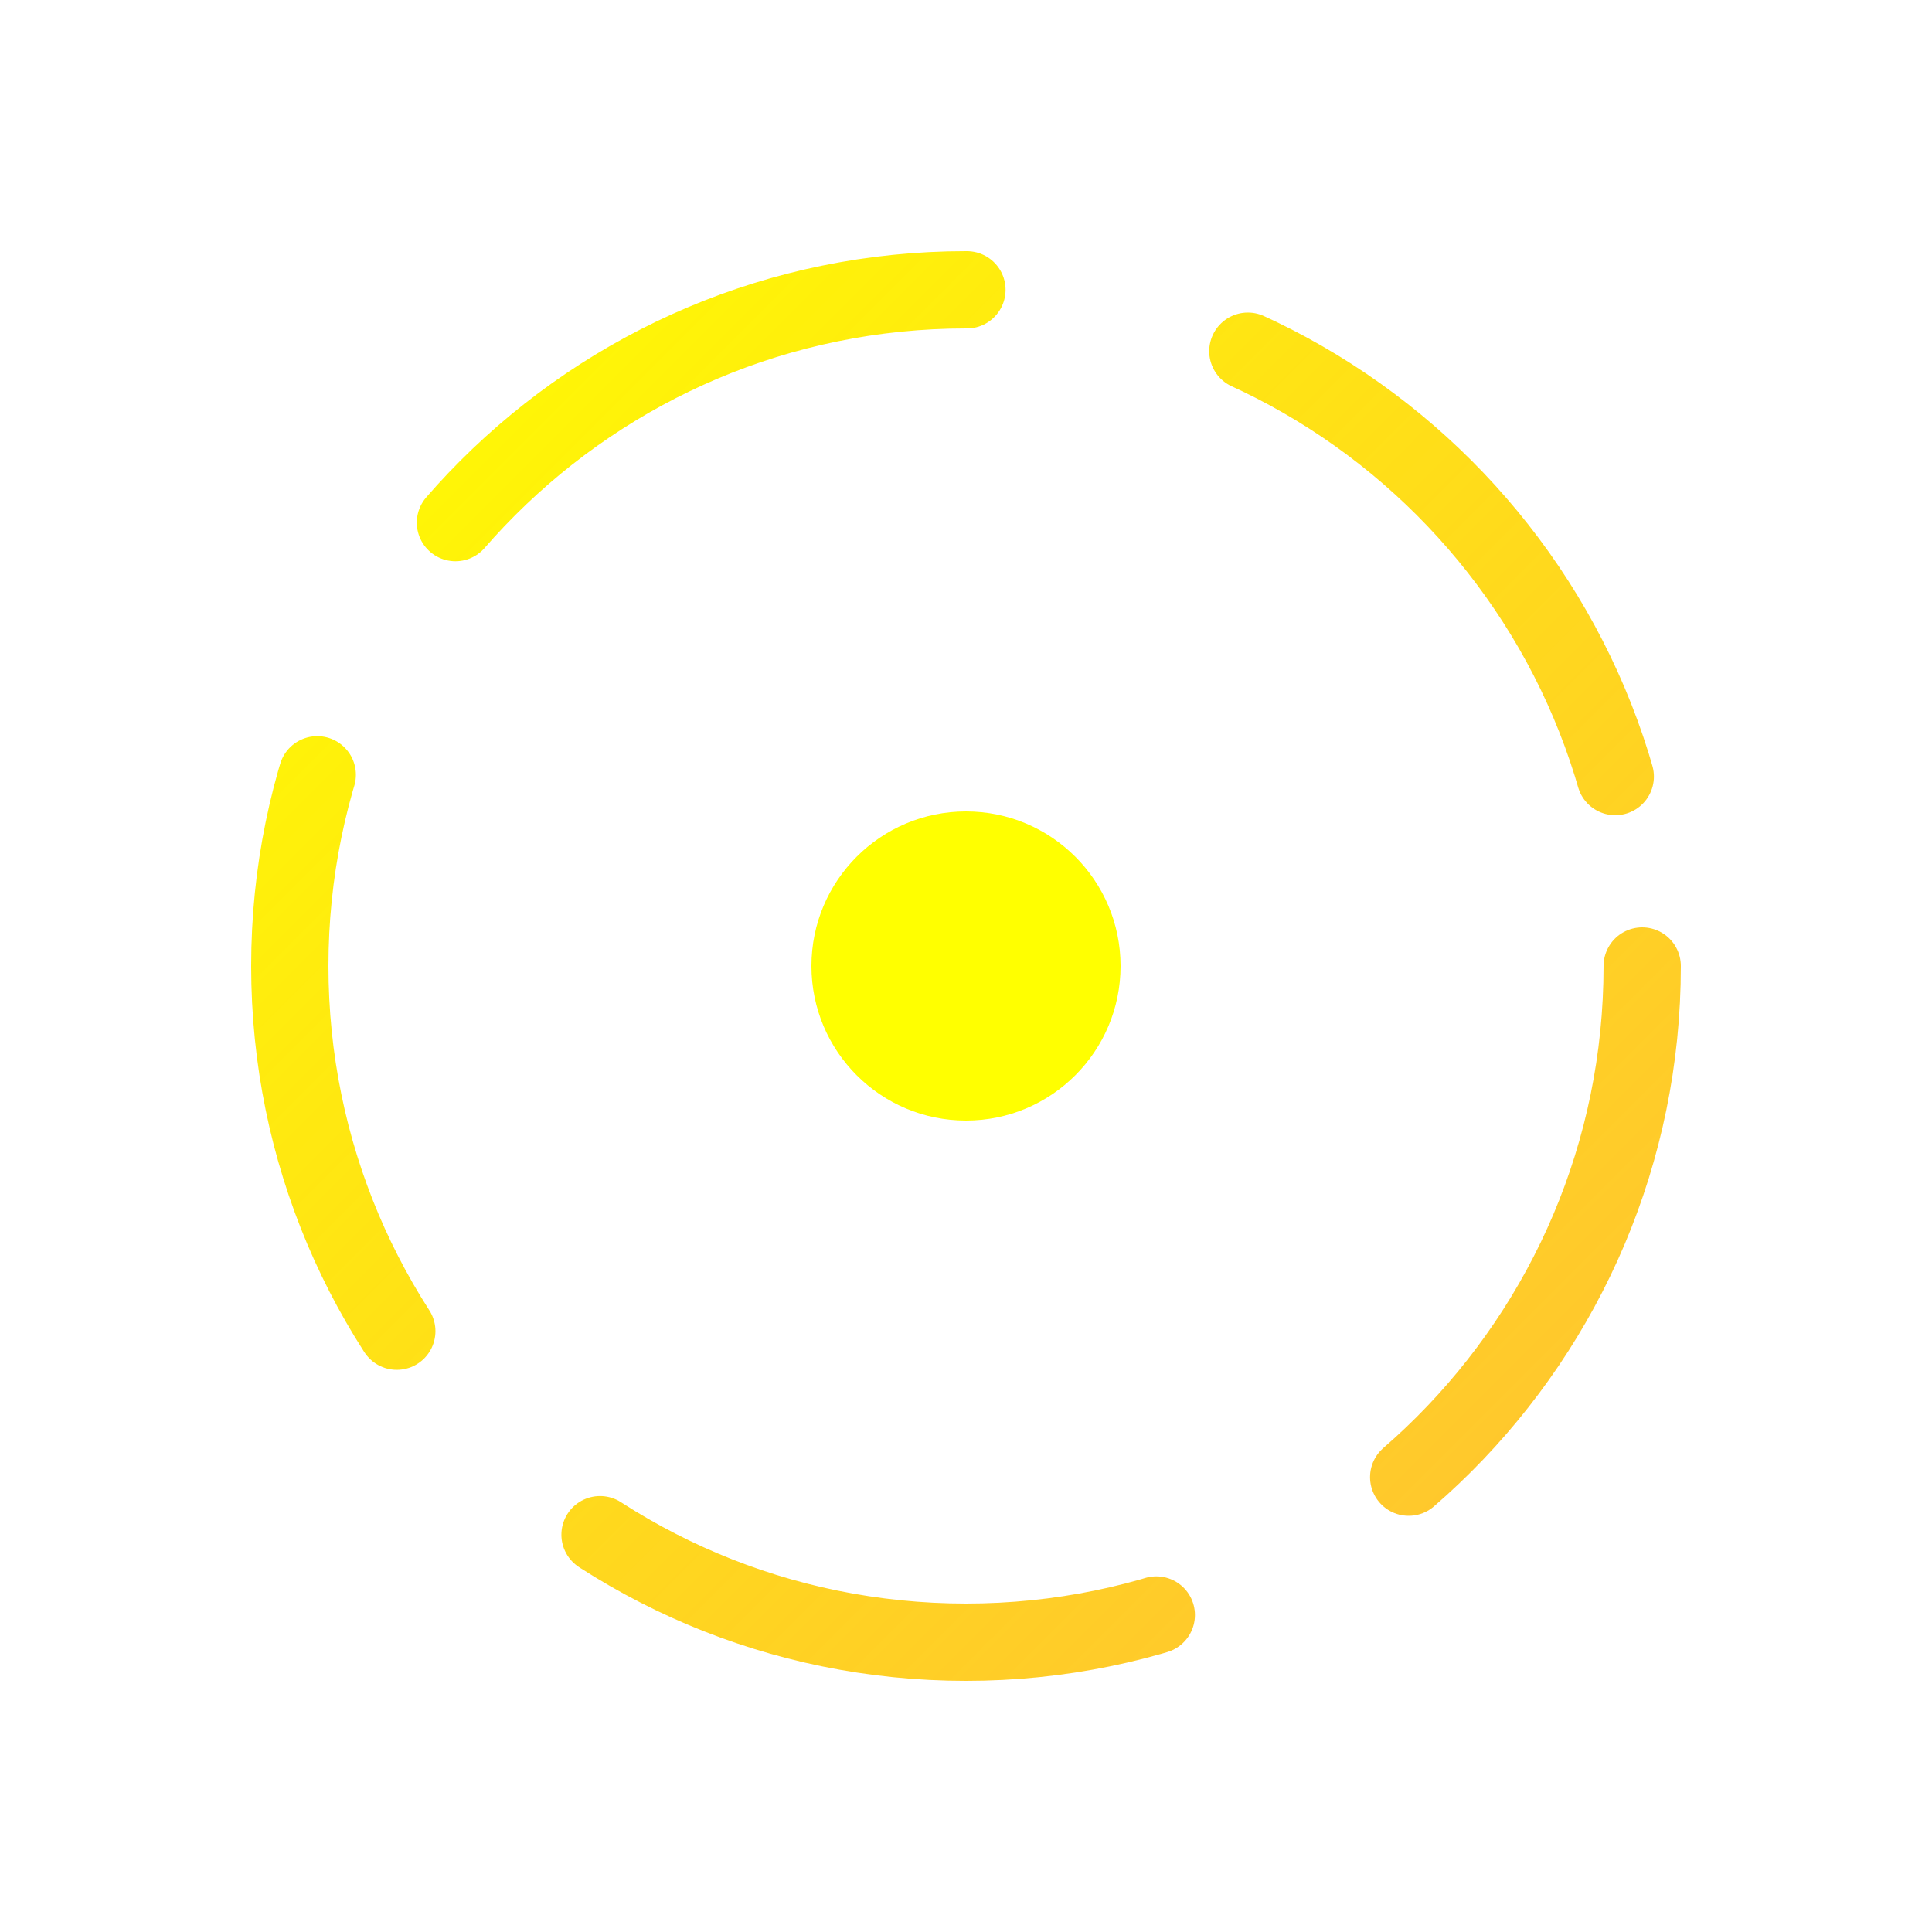
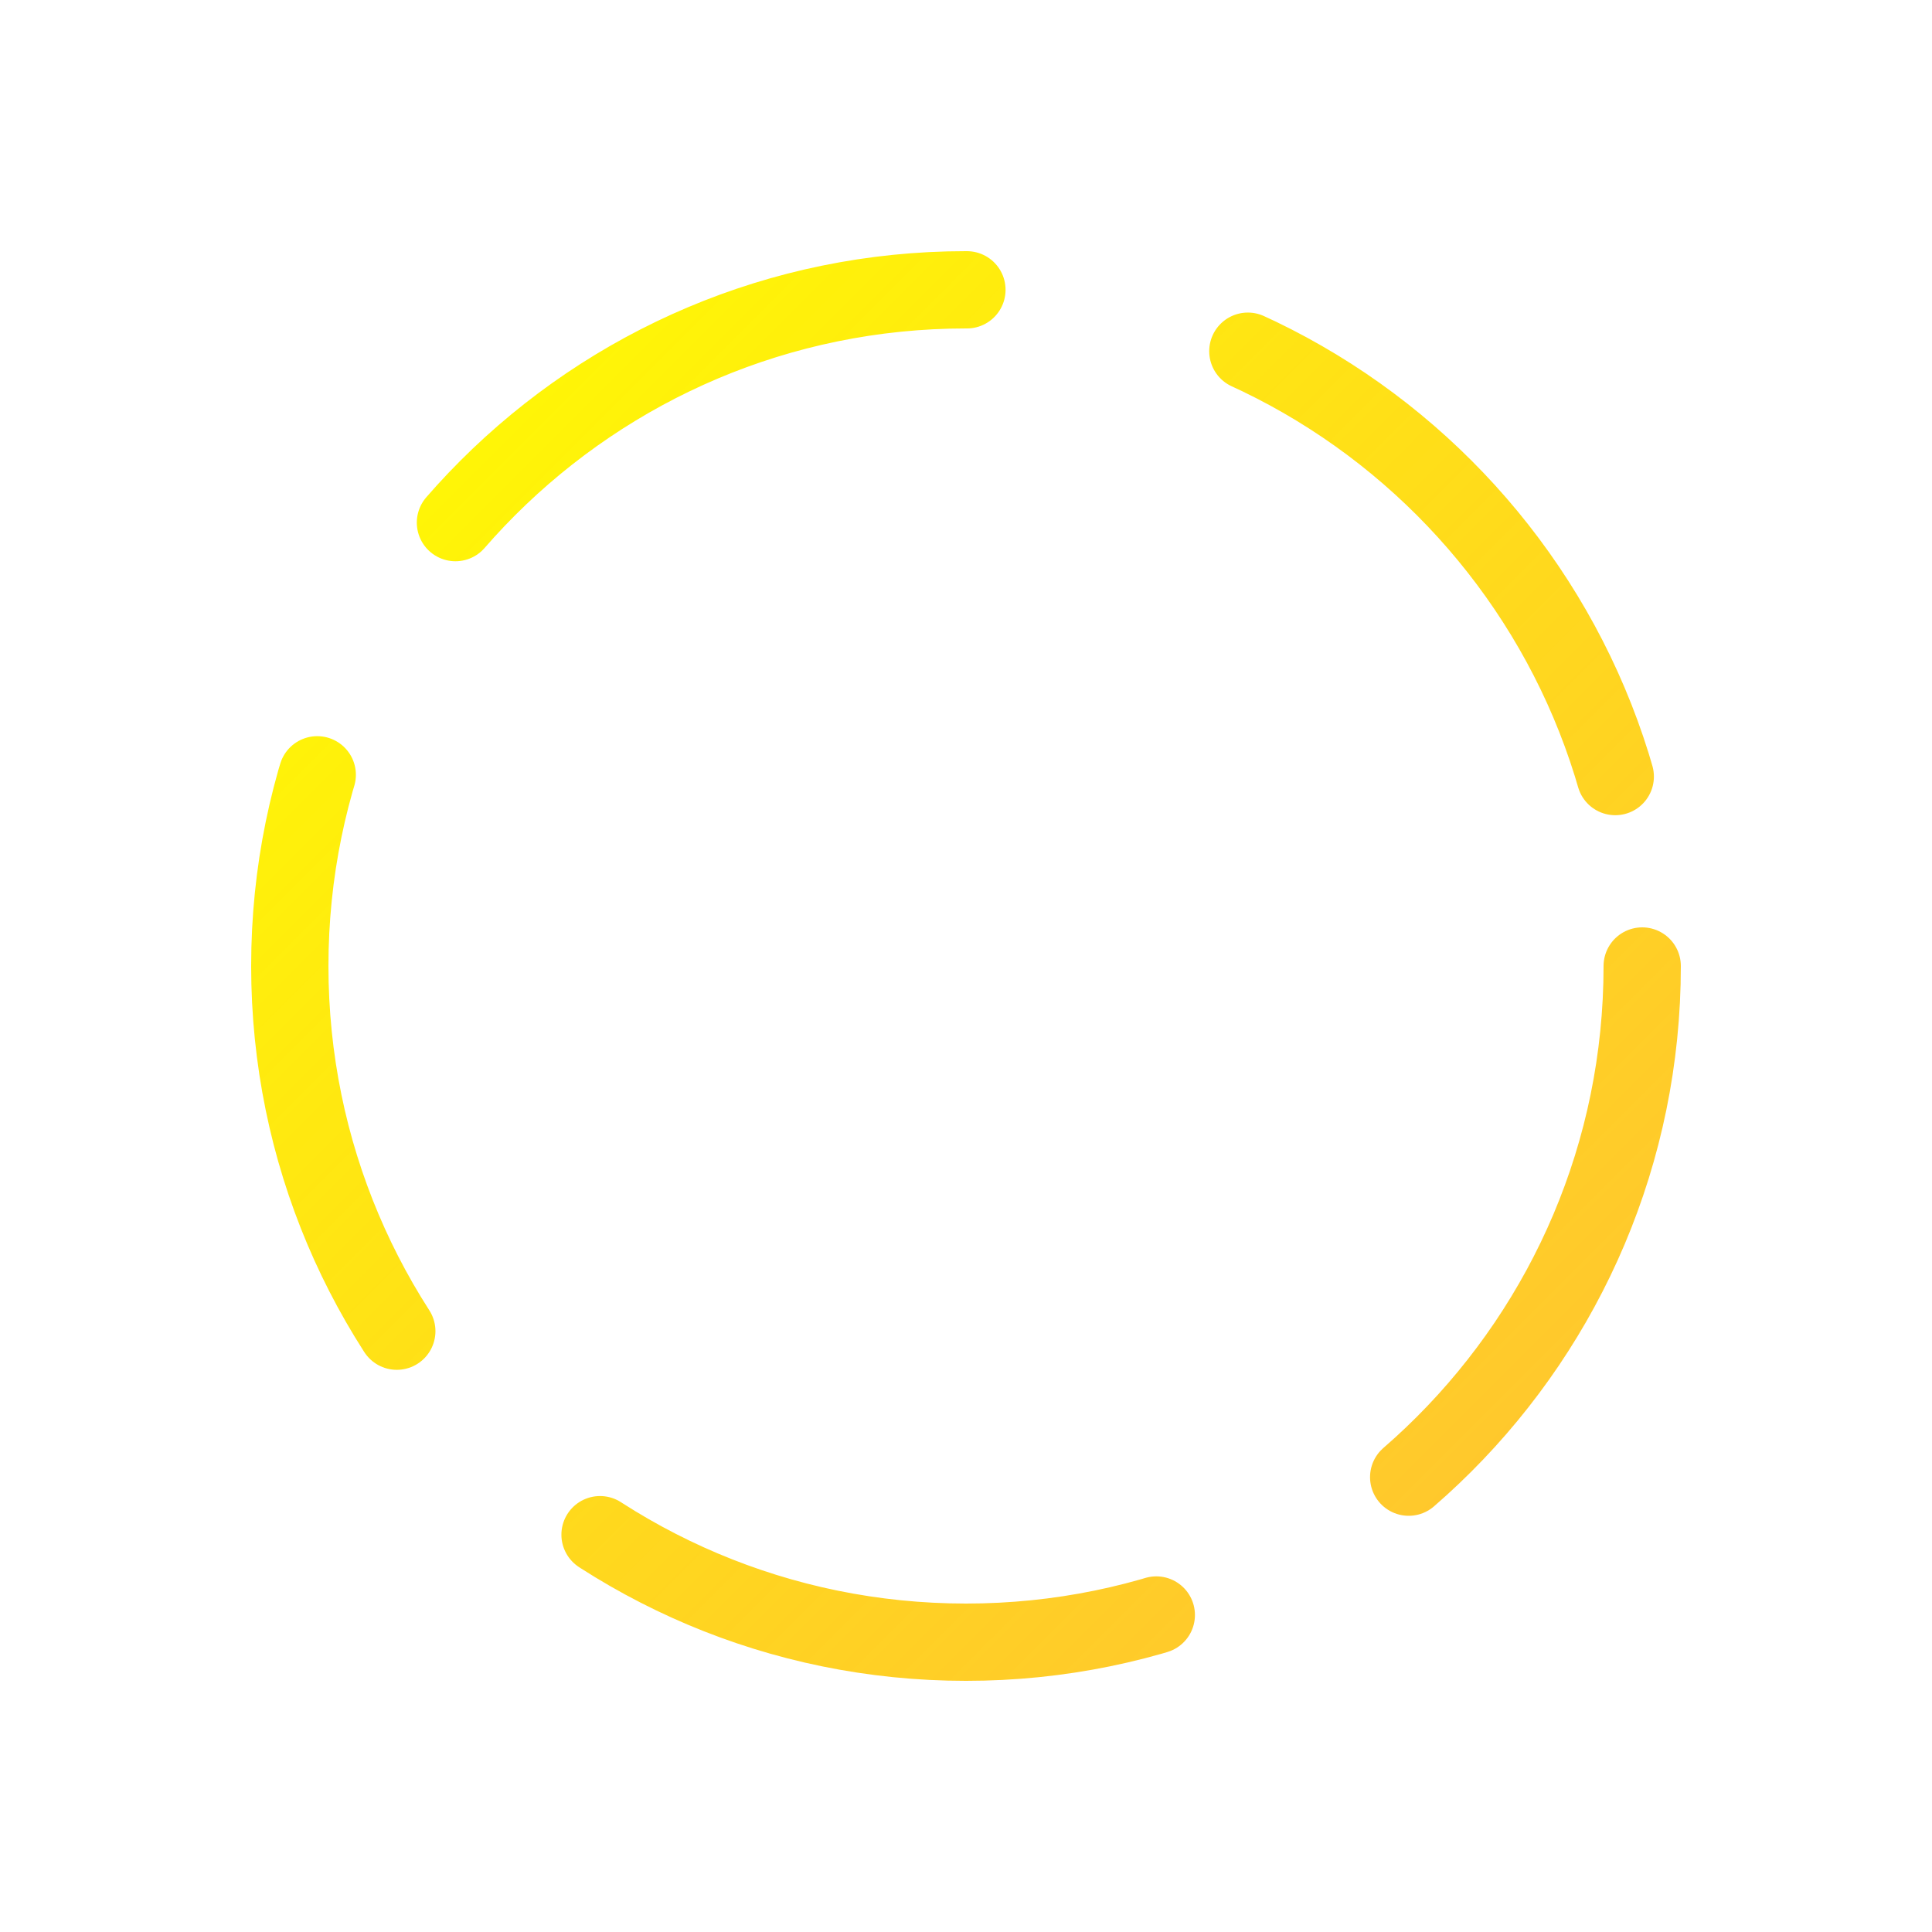
<svg xmlns="http://www.w3.org/2000/svg" width="100" height="100" viewBox="0 0 100 100">
  <defs>
    <linearGradient id="yellowGradient" x1="0%" y1="0%" x2="100%" y2="100%">
      <stop offset="0%" style="stop-color:#ffff00;stop-opacity:1" />
      <stop offset="100%" style="stop-color:#ffb300;stop-opacity:0.8" />
    </linearGradient>
  </defs>
  <circle cx="50" cy="50" r="35" fill="none" stroke="url(#yellowGradient)" stroke-width="4" stroke-dasharray="30 15" stroke-linecap="round">
    <animateTransform attributeName="transform" attributeType="XML" type="rotate" from="0 50 50" to="360 50 50" dur="1.5s" repeatCount="indefinite" />
  </circle>
-   <circle cx="50" cy="50" r="8" fill="#ffff00">
-     <animate attributeName="r" values="6;10;6" dur="1.2s" repeatCount="indefinite" />
-     <animate attributeName="opacity" values="0.7;1;0.7" dur="1.2s" repeatCount="indefinite" />
-   </circle>
</svg>
